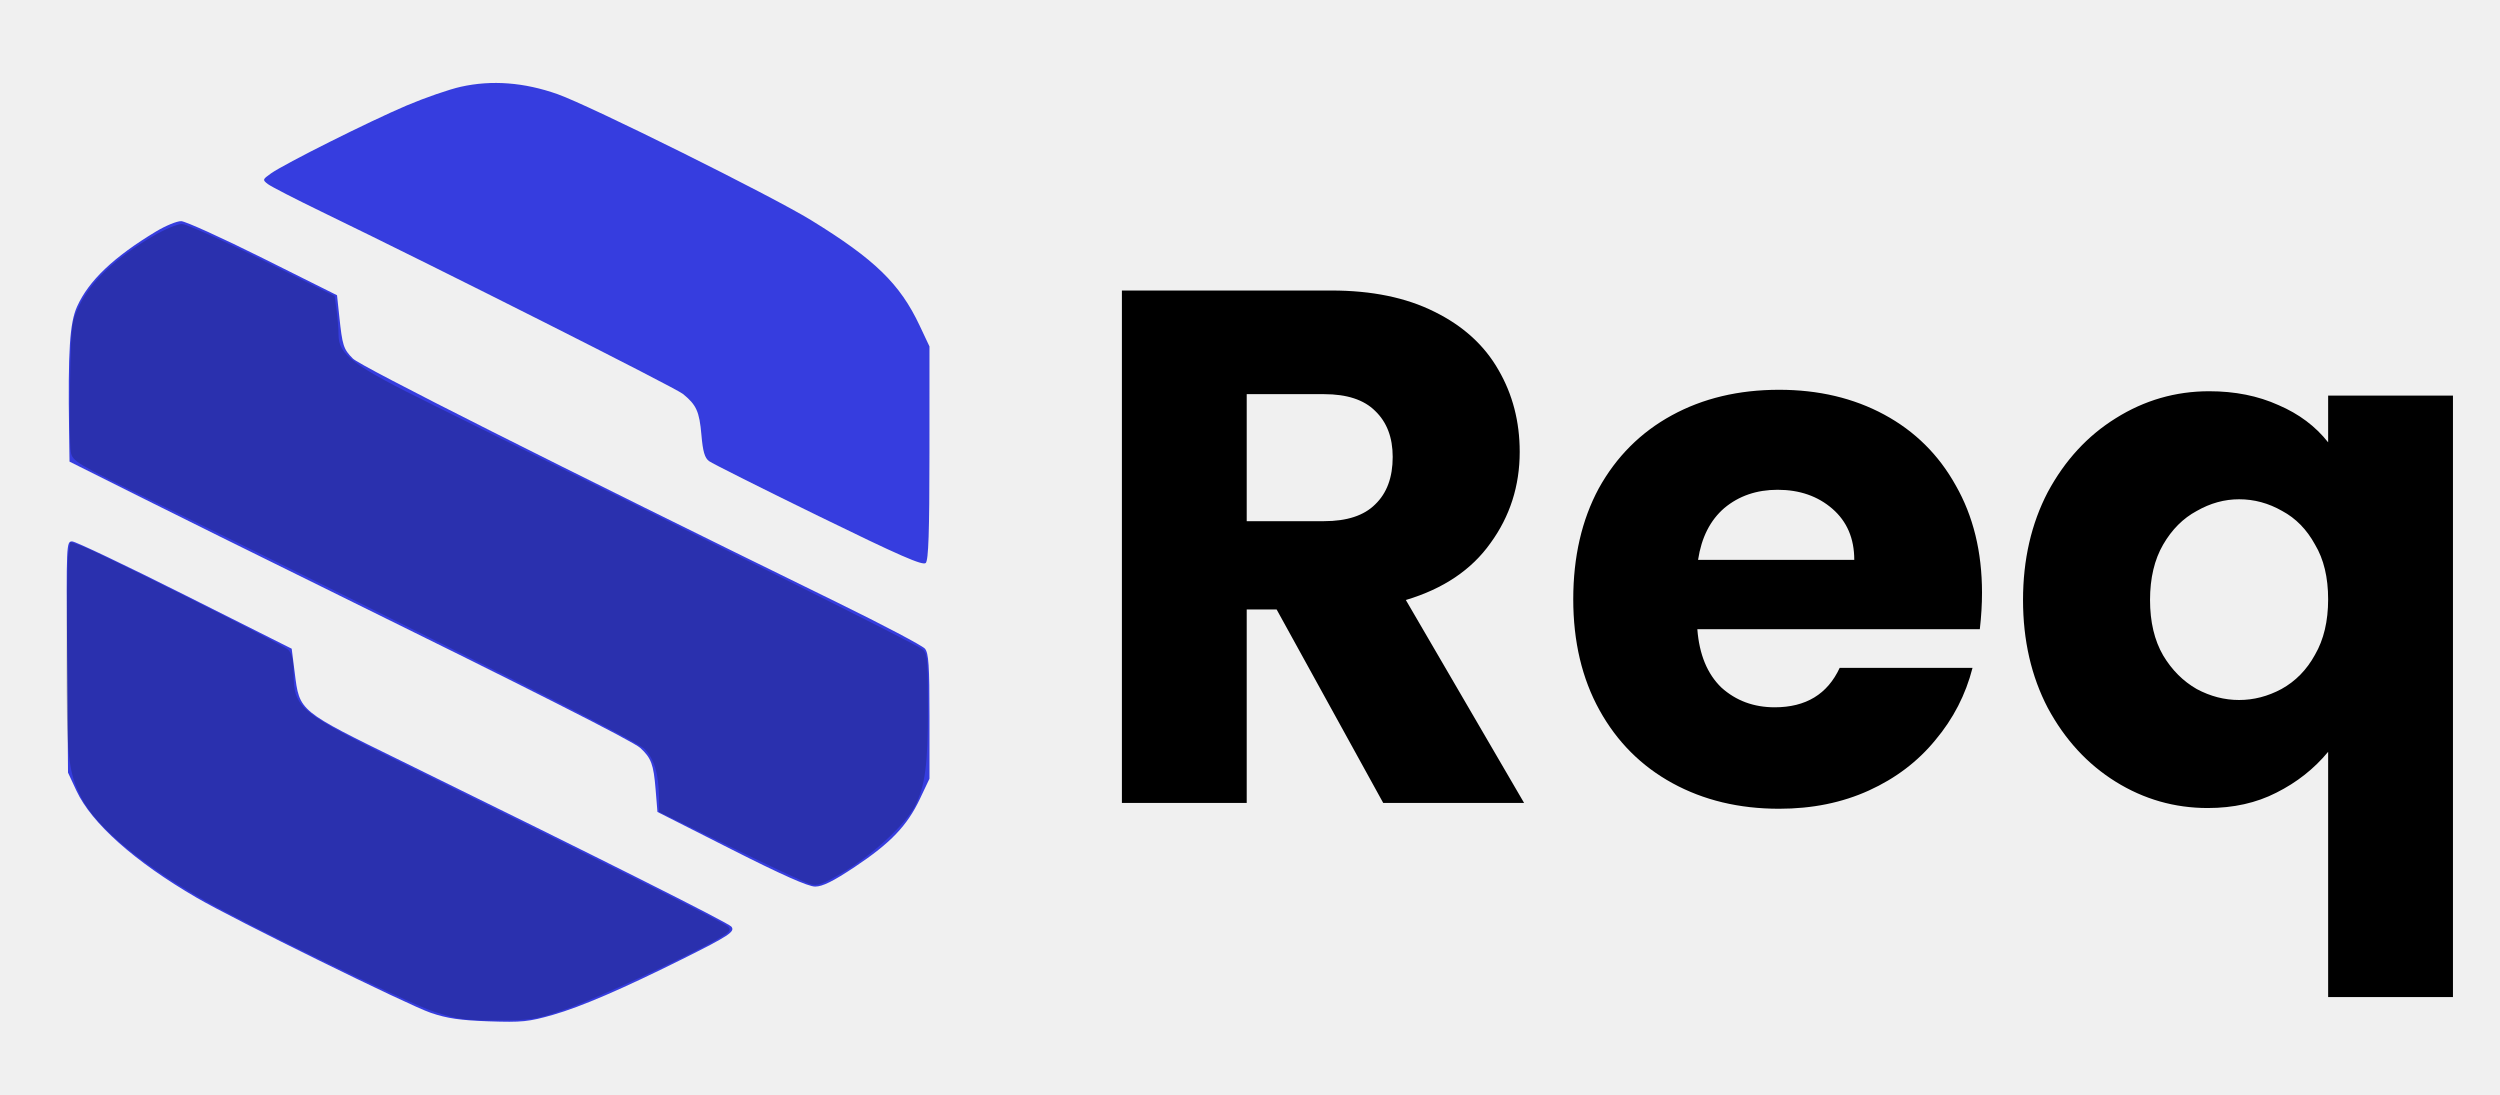
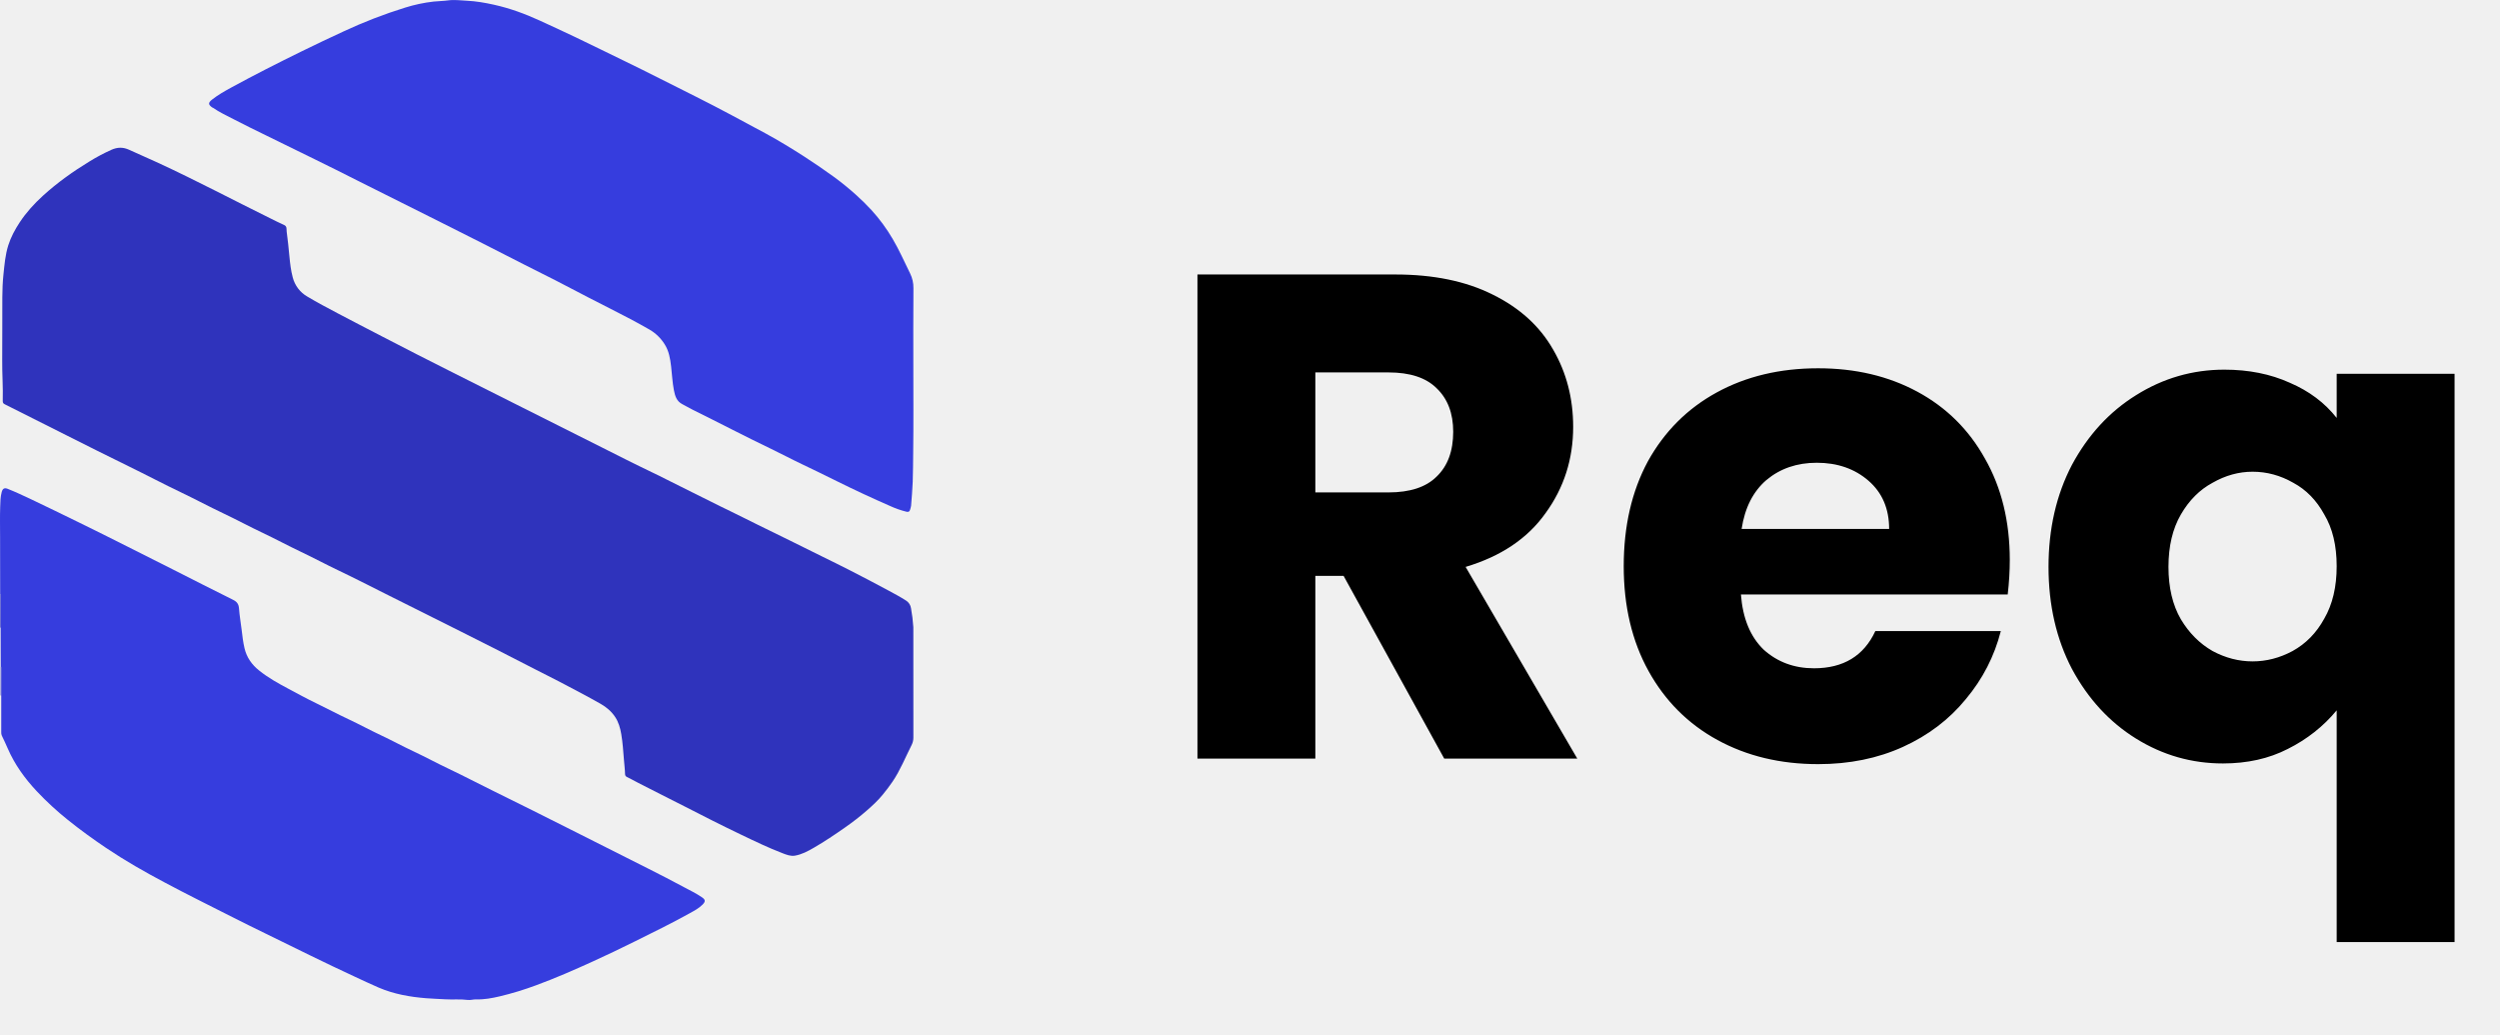
- <svg xmlns="http://www.w3.org/2000/svg" width="137" height="60" viewBox="0 0 137 60" fill="none">
-   <path fill-rule="evenodd" clip-rule="evenodd" d="M25.261 4.753C24.623 4.894 23.281 5.358 22.279 5.784C20.255 6.643 15.587 8.98 14.844 9.507C14.385 9.833 14.378 9.855 14.678 10.087C14.85 10.219 16.183 10.906 17.641 11.612C24.246 14.814 36.997 21.243 37.422 21.586C38.163 22.186 38.326 22.546 38.438 23.833C38.517 24.747 38.618 25.094 38.858 25.271C39.032 25.399 41.73 26.752 44.852 28.278C49.314 30.459 50.572 31.01 50.731 30.851C50.881 30.7 50.933 29.178 50.934 24.817L50.935 18.985L50.393 17.835C49.315 15.548 47.937 14.211 44.447 12.065C42.29 10.738 32.326 5.786 30.555 5.16C28.723 4.513 26.956 4.377 25.261 4.753ZM8.547 12.687C6.228 14.084 4.859 15.386 4.223 16.802C3.82 17.7 3.722 19.224 3.786 23.632L3.81 25.297L7.578 27.181C9.651 28.218 14.179 30.458 17.641 32.16C29.102 37.795 34.698 40.626 35.09 40.988C35.687 41.539 35.815 41.886 35.926 43.241L36.028 44.494L40.072 46.539C42.842 47.941 44.291 48.585 44.669 48.585C45.074 48.585 45.658 48.295 46.845 47.505C48.802 46.202 49.715 45.248 50.411 43.778L50.935 42.672V39.26C50.935 36.472 50.89 35.794 50.687 35.547C50.55 35.382 48.389 34.242 45.883 33.015C30.46 25.461 19.745 20.066 19.336 19.649C18.818 19.122 18.764 18.951 18.592 17.333L18.469 16.179L14.411 14.153C12.179 13.039 10.162 12.124 9.929 12.119C9.696 12.114 9.074 12.37 8.547 12.687ZM3.678 36.005L3.727 42.34L4.19 43.334C5.021 45.118 7.375 47.213 10.767 49.188C12.83 50.39 22.362 55.078 23.604 55.502C24.501 55.809 25.223 55.914 26.788 55.969C28.598 56.032 28.972 55.994 30.308 55.611C31.833 55.174 34.096 54.199 37.353 52.577C39.962 51.277 40.304 51.051 40.077 50.777C39.898 50.562 32.811 47.004 22.093 41.749C16.333 38.925 16.42 38.996 16.152 36.876L15.985 35.549L10.132 32.609C6.913 30.992 4.133 29.669 3.954 29.669C3.636 29.669 3.63 29.805 3.678 36.005Z" fill="#363DDF" />
-   <path fill-rule="evenodd" clip-rule="evenodd" d="M8.398 12.932C6.347 14.13 5.008 15.386 4.355 16.724C3.912 17.633 3.897 17.755 3.839 20.948C3.806 22.757 3.824 24.477 3.879 24.77C3.975 25.282 4.154 25.389 8.491 27.517C26.074 36.146 34.907 40.601 35.337 41.059C35.858 41.614 36.098 42.422 36.111 43.666L36.12 44.494L40.013 46.399C42.154 47.447 44.121 48.368 44.384 48.448C44.793 48.571 45.057 48.477 46.234 47.785C47.79 46.872 49.65 45.15 50.147 44.163C50.698 43.068 50.853 41.893 50.853 38.797C50.853 36.188 50.819 35.819 50.56 35.584C50.311 35.358 39.024 29.725 23.753 22.204C19.346 20.034 18.552 19.445 18.552 18.345C18.552 18.039 18.504 17.436 18.445 17.005L18.337 16.222L14.375 14.249C12.195 13.164 10.211 12.276 9.966 12.276C9.72 12.276 9.015 12.571 8.398 12.932ZM3.748 30.304C3.693 30.638 3.647 33.225 3.646 36.053C3.644 41.479 3.732 42.296 4.468 43.741C5.248 45.27 7.632 47.278 10.933 49.188C13.436 50.637 22.322 54.961 23.77 55.435C25.089 55.867 25.49 55.923 27.248 55.92C29.104 55.916 29.355 55.876 31.012 55.305C32.686 54.728 37.791 52.368 39.392 51.43C40.006 51.07 40.086 50.966 39.897 50.779C39.671 50.554 33.931 47.671 23.102 42.343C16.16 38.928 16.122 38.897 16.084 36.776C16.072 36.117 15.984 35.775 15.778 35.592C15.437 35.291 5.332 30.221 4.45 29.91L3.849 29.697L3.748 30.304Z" fill="black" fill-opacity="0.22" />
-   <path d="M75.8 44L69.96 33.4H68.32V44H61.48V15.92H72.96C75.173 15.92 77.053 16.307 78.6 17.08C80.173 17.853 81.347 18.92 82.12 20.28C82.893 21.613 83.28 23.107 83.28 24.76C83.28 26.627 82.747 28.293 81.68 29.76C80.64 31.227 79.093 32.267 77.04 32.88L83.52 44H75.8ZM68.32 28.56H72.56C73.813 28.56 74.747 28.253 75.36 27.64C76 27.027 76.32 26.16 76.32 25.04C76.32 23.973 76 23.133 75.36 22.52C74.747 21.907 73.813 21.6 72.56 21.6H68.32V28.56ZM108.614 32.48C108.614 33.12 108.574 33.787 108.494 34.48H93.014C93.12 35.867 93.56 36.933 94.334 37.68C95.134 38.4 96.107 38.76 97.254 38.76C98.96 38.76 100.147 38.04 100.814 36.6H108.094C107.72 38.067 107.04 39.387 106.054 40.56C105.094 41.733 103.88 42.653 102.414 43.32C100.947 43.987 99.307 44.32 97.494 44.32C95.307 44.32 93.36 43.853 91.654 42.92C89.947 41.987 88.614 40.653 87.654 38.92C86.694 37.187 86.214 35.16 86.214 32.84C86.214 30.52 86.68 28.493 87.614 26.76C88.574 25.027 89.907 23.693 91.614 22.76C93.32 21.827 95.28 21.36 97.494 21.36C99.654 21.36 101.574 21.813 103.254 22.72C104.934 23.627 106.24 24.92 107.174 26.6C108.134 28.28 108.614 30.24 108.614 32.48ZM101.614 30.68C101.614 29.507 101.214 28.573 100.414 27.88C99.614 27.187 98.614 26.84 97.414 26.84C96.267 26.84 95.294 27.173 94.494 27.84C93.72 28.507 93.24 29.453 93.054 30.68H101.614ZM110.862 32.88C110.862 30.667 111.316 28.693 112.222 26.96C113.156 25.227 114.396 23.88 115.942 22.92C117.516 21.933 119.222 21.44 121.062 21.44C122.476 21.44 123.742 21.693 124.862 22.2C125.982 22.68 126.889 23.36 127.582 24.24V21.68H134.422V54.64H127.582V41.2C126.809 42.133 125.862 42.88 124.742 43.44C123.649 44 122.396 44.28 120.982 44.28C119.169 44.28 117.489 43.8 115.942 42.84C114.396 41.88 113.156 40.533 112.222 38.8C111.316 37.067 110.862 35.093 110.862 32.88ZM127.582 32.84C127.582 31.64 127.342 30.64 126.862 29.84C126.409 29.013 125.809 28.4 125.062 28C124.316 27.573 123.529 27.36 122.702 27.36C121.902 27.36 121.129 27.573 120.382 28C119.636 28.4 119.022 29.013 118.542 29.84C118.062 30.667 117.822 31.68 117.822 32.88C117.822 34.08 118.062 35.093 118.542 35.92C119.022 36.72 119.636 37.333 120.382 37.76C121.129 38.16 121.902 38.36 122.702 38.36C123.502 38.36 124.276 38.16 125.022 37.76C125.796 37.333 126.409 36.707 126.862 35.88C127.342 35.053 127.582 34.04 127.582 32.84Z" fill="black" />
+ <svg xmlns="http://www.w3.org/2000/svg" width="145" height="60" viewBox="0 0 145 60" fill="none">
+   <g clip-path="url(#clip0_707_17)">
+     <path d="M52.994 36.373C52.994 38.506 52.995 40.638 52.997 42.771C52.999 42.923 52.964 43.073 52.896 43.208C52.533 43.922 52.238 44.672 51.785 45.339C51.61 45.598 51.419 45.845 51.221 46.088C50.95 46.422 50.634 46.712 50.313 46.995C49.905 47.352 49.476 47.685 49.031 47.994C48.441 48.408 47.842 48.81 47.218 49.171C46.874 49.372 46.518 49.561 46.119 49.629C45.869 49.669 45.635 49.574 45.407 49.487C44.571 49.167 43.764 48.777 42.956 48.389C41.865 47.866 40.785 47.319 39.709 46.765C38.822 46.308 37.924 45.871 37.039 45.41C36.818 45.294 36.601 45.174 36.376 45.064C36.345 45.051 36.318 45.029 36.298 45C36.279 44.972 36.269 44.938 36.268 44.904C36.262 44.623 36.224 44.347 36.203 44.069C36.163 43.572 36.132 43.075 36.048 42.582C35.987 42.222 35.892 41.883 35.69 41.581C35.474 41.258 35.188 41.015 34.85 40.822C34.083 40.386 33.301 39.979 32.52 39.569C32.023 39.307 31.519 39.062 31.02 38.804C28.151 37.318 25.25 35.889 22.361 34.438C21.451 33.982 20.545 33.517 19.626 33.079C18.899 32.733 18.191 32.351 17.462 32.006C16.72 31.655 15.998 31.263 15.256 30.913C14.476 30.545 13.718 30.133 12.939 29.765C12.135 29.385 11.353 28.964 10.552 28.581C9.51 28.085 8.491 27.544 7.454 27.039C5.054 25.867 2.679 24.644 0.288 23.454C0.199 23.41 0.157 23.367 0.16 23.257C0.183 22.464 0.12 21.672 0.128 20.878C0.14 19.662 0.126 18.444 0.135 17.227C0.138 16.789 0.155 16.348 0.201 15.913C0.26 15.348 0.307 14.78 0.479 14.232C0.631 13.752 0.869 13.314 1.143 12.897C1.522 12.321 1.985 11.816 2.491 11.353C3.318 10.601 4.224 9.955 5.177 9.373C5.591 9.116 6.021 8.888 6.465 8.688C6.819 8.531 7.145 8.528 7.493 8.688C8.072 8.954 8.657 9.204 9.235 9.471C11.409 10.48 13.526 11.599 15.674 12.658C15.942 12.791 16.209 12.927 16.482 13.048C16.665 13.128 16.616 13.296 16.633 13.428C16.697 13.906 16.748 14.386 16.792 14.866C16.832 15.277 16.877 15.686 16.985 16.087C17.045 16.32 17.15 16.538 17.295 16.73C17.44 16.921 17.622 17.081 17.83 17.2C18.409 17.547 19.006 17.86 19.602 18.176C20.451 18.625 21.305 19.063 22.157 19.506C24.847 20.908 27.567 22.25 30.275 23.617C31.819 24.396 33.365 25.172 34.913 25.945C35.822 26.401 36.728 26.866 37.646 27.303C38.481 27.701 39.299 28.131 40.13 28.536C40.877 28.899 41.612 29.285 42.362 29.641C42.906 29.899 43.438 30.181 43.981 30.442C45.22 31.039 46.448 31.659 47.682 32.265C48.223 32.531 48.764 32.795 49.3 33.07C50.058 33.457 50.812 33.852 51.562 34.256C51.904 34.439 52.246 34.624 52.575 34.835C52.651 34.883 52.716 34.947 52.765 35.024C52.814 35.1 52.846 35.185 52.859 35.275C52.926 35.638 52.971 36.005 52.994 36.373Z" fill="#2F33BC" />
+     <path d="M0.01 34.457C0.008 33.352 0.006 32.247 0.005 31.142C0.005 30.561 -0.009 29.978 0.011 29.397C0.021 29.111 0.021 28.82 0.099 28.537C0.152 28.343 0.251 28.276 0.438 28.349C0.891 28.529 1.333 28.734 1.773 28.943C2.727 29.395 3.675 29.859 4.623 30.322C6.438 31.208 8.235 32.13 10.043 33.034C11.205 33.615 12.356 34.216 13.524 34.789C13.76 34.904 13.851 35.05 13.868 35.292C13.898 35.705 13.971 36.113 14.02 36.524C14.063 36.884 14.104 37.241 14.186 37.592C14.311 38.129 14.609 38.549 15.037 38.891C15.561 39.31 16.141 39.633 16.729 39.945C17.265 40.229 17.796 40.524 18.343 40.786C18.971 41.087 19.584 41.418 20.215 41.712C20.847 42.007 21.46 42.343 22.091 42.639C22.722 42.934 23.344 43.275 23.98 43.572C24.673 43.897 25.345 44.263 26.037 44.59C26.906 45.001 27.757 45.451 28.621 45.874C31.64 47.356 34.633 48.887 37.639 50.393C38.323 50.736 39.002 51.088 39.676 51.45C40.028 51.639 40.389 51.81 40.721 52.037C40.934 52.182 40.945 52.281 40.768 52.463C40.545 52.691 40.264 52.832 39.992 52.984C38.941 53.569 37.858 54.093 36.782 54.629C35.988 55.026 35.184 55.405 34.377 55.774C33.301 56.265 32.22 56.736 31.111 57.144C30.418 57.403 29.71 57.618 28.99 57.79C28.544 57.894 28.09 57.98 27.626 57.964C27.463 57.959 27.304 58.018 27.139 57.996C26.707 57.94 26.272 57.986 25.84 57.96C25.467 57.938 25.093 57.926 24.722 57.897C23.776 57.821 22.849 57.656 21.969 57.279C21.507 57.081 21.053 56.862 20.596 56.652C19.719 56.247 18.848 55.829 17.979 55.405C17.128 54.99 16.28 54.569 15.429 54.156C14.117 53.52 12.82 52.856 11.518 52.2C10.863 51.87 10.213 51.533 9.566 51.189C8.399 50.572 7.254 49.918 6.158 49.181C5.397 48.669 4.656 48.132 3.941 47.558C3.302 47.047 2.699 46.492 2.137 45.896C1.443 45.157 0.852 44.344 0.446 43.405C0.339 43.156 0.223 42.912 0.106 42.668C0.079 42.605 0.067 42.536 0.072 42.467C0.072 41.763 0.072 41.059 0.072 40.354C0.072 39.827 0.072 39.3 0.072 38.772C0.072 38.732 0.081 38.686 0.044 38.652C0.042 37.906 0.04 37.16 0.038 36.415C0.038 35.802 0.038 35.189 0.038 34.576C0.037 34.537 0.047 34.49 0.01 34.457Z" fill="#363DDE" />
+     <path d="M52.994 21.355C52.994 22.989 53.008 24.622 52.986 26.255C52.978 26.818 52.98 27.382 52.959 27.945C52.941 28.409 52.9 28.871 52.864 29.334C52.857 29.414 52.824 29.494 52.802 29.574C52.775 29.682 52.695 29.701 52.605 29.682C52.284 29.604 51.97 29.495 51.669 29.357C50.627 28.902 49.596 28.423 48.577 27.918C47.896 27.583 47.216 27.245 46.53 26.921C45.932 26.639 45.35 26.325 44.754 26.04C43.212 25.304 41.702 24.508 40.171 23.754C39.975 23.658 39.789 23.541 39.594 23.444C39.258 23.277 39.167 22.963 39.103 22.636C39.014 22.177 38.994 21.709 38.939 21.245C38.888 20.805 38.814 20.364 38.573 19.98C38.352 19.622 38.046 19.324 37.683 19.114C36.949 18.69 36.195 18.302 35.44 17.917C34.569 17.472 33.696 17.031 32.832 16.572C32.027 16.145 31.205 15.752 30.396 15.335C27.186 13.684 23.952 12.084 20.727 10.466C19.903 10.053 19.082 9.634 18.253 9.233C17.313 8.777 16.378 8.308 15.437 7.853C14.805 7.547 14.175 7.236 13.552 6.913C13.146 6.703 12.73 6.51 12.352 6.248C12.344 6.243 12.331 6.244 12.322 6.239C12.072 6.065 12.071 5.961 12.311 5.771C12.656 5.5 13.037 5.286 13.419 5.077C14.762 4.343 16.129 3.654 17.501 2.979C18.307 2.582 19.121 2.2 19.936 1.822C21.09 1.283 22.279 0.823 23.496 0.445C24.035 0.275 24.589 0.157 25.151 0.092C25.433 0.061 25.719 0.062 25.997 0.023C26.364 -0.028 26.724 0.026 27.084 0.042C27.612 0.066 28.137 0.158 28.656 0.273C29.581 0.478 30.462 0.8 31.321 1.194C32.02 1.515 32.716 1.835 33.41 2.167C34.363 2.621 35.308 3.09 36.258 3.55C37.645 4.22 39.013 4.928 40.392 5.613C41.081 5.955 41.762 6.317 42.443 6.676C43.109 7.028 43.774 7.384 44.435 7.745C45.192 8.158 45.927 8.606 46.652 9.072C47.242 9.452 47.821 9.848 48.388 10.26C48.823 10.577 49.241 10.919 49.644 11.279C49.965 11.564 50.271 11.865 50.562 12.181C51.03 12.694 51.443 13.256 51.794 13.856C52.175 14.497 52.471 15.184 52.804 15.852C52.938 16.119 53.005 16.415 53 16.714C52.986 18.26 52.994 19.808 52.994 21.355Z" fill="#363DDE" />
+     <path d="M0.009 34.457C0.047 34.489 0.037 34.534 0.037 34.577C0.037 35.19 0.037 35.802 0.037 36.415C-0.003 36.4 0.006 36.365 0.006 36.335C0.006 35.709 0.007 35.083 0.009 34.457Z" fill="#2F33BC" />
+     <path d="M0.041 38.652C0.079 38.685 0.069 38.732 0.069 38.772C0.069 39.299 0.069 39.827 0.069 40.354C0.029 40.339 0.038 40.304 0.038 40.274C0.038 39.733 0.039 39.193 0.041 38.652Z" fill="#2F33BC" />
+   </g>
+   <path d="M83.8 44L77.96 33.4H76.32V44H69.48V15.92H80.96C83.173 15.92 85.053 16.307 86.6 17.08C88.173 17.853 89.347 18.92 90.12 20.28C90.893 21.613 91.28 23.107 91.28 24.76C91.28 26.627 90.747 28.293 89.68 29.76C88.64 31.227 87.093 32.267 85.04 32.88L91.52 44H83.8ZM76.32 28.56H80.56C81.813 28.56 82.747 28.253 83.36 27.64C84 27.027 84.32 26.16 84.32 25.04C84.32 23.973 84 23.133 83.36 22.52C82.747 21.907 81.813 21.6 80.56 21.6H76.32V28.56ZM116.614 32.48C116.614 33.12 116.574 33.787 116.494 34.48H101.014C101.12 35.867 101.56 36.933 102.334 37.68C103.134 38.4 104.107 38.76 105.254 38.76C106.96 38.76 108.147 38.04 108.814 36.6H116.094C115.72 38.067 115.04 39.387 114.054 40.56C113.094 41.733 111.88 42.653 110.414 43.32C108.947 43.987 107.307 44.32 105.494 44.32C103.307 44.32 101.36 43.853 99.654 42.92C97.947 41.987 96.614 40.653 95.654 38.92C94.694 37.187 94.214 35.16 94.214 32.84C94.214 30.52 94.68 28.493 95.614 26.76C96.574 25.027 97.907 23.693 99.614 22.76C101.32 21.827 103.28 21.36 105.494 21.36C107.654 21.36 109.574 21.813 111.254 22.72C112.934 23.627 114.24 24.92 115.174 26.6C116.134 28.28 116.614 30.24 116.614 32.48ZM109.614 30.68C109.614 29.507 109.214 28.573 108.414 27.88C107.614 27.187 106.614 26.84 105.414 26.84C104.267 26.84 103.294 27.173 102.494 27.84C101.72 28.507 101.24 29.453 101.054 30.68H109.614ZM118.862 32.88C118.862 30.667 119.316 28.693 120.222 26.96C121.156 25.227 122.396 23.88 123.942 22.92C125.516 21.933 127.222 21.44 129.062 21.44C130.476 21.44 131.742 21.693 132.862 22.2C133.982 22.68 134.889 23.36 135.582 24.24V21.68H142.422V54.64H135.582V41.2C134.809 42.133 133.862 42.88 132.742 43.44C131.649 44 130.396 44.28 128.982 44.28C127.169 44.28 125.489 43.8 123.942 42.84C122.396 41.88 121.156 40.533 120.222 38.8C119.316 37.067 118.862 35.093 118.862 32.88ZM135.582 32.84C135.582 31.64 135.342 30.64 134.862 29.84C134.409 29.013 133.809 28.4 133.062 28C132.316 27.573 131.529 27.36 130.702 27.36C129.902 27.36 129.129 27.573 128.382 28C127.636 28.4 127.022 29.013 126.542 29.84C126.062 30.667 125.822 31.68 125.822 32.88C125.822 34.08 126.062 35.093 126.542 35.92C127.022 36.72 127.636 37.333 128.382 37.76C129.129 38.16 129.902 38.36 130.702 38.36C131.502 38.36 132.276 38.16 133.022 37.76C133.796 37.333 134.409 36.707 134.862 35.88C135.342 35.053 135.582 34.04 135.582 32.84Z" fill="black" />
+   <defs>
+     <clipPath id="clip0_707_17">
+       <rect width="53" height="58" fill="white" />
+     </clipPath>
+   </defs>
</svg>
